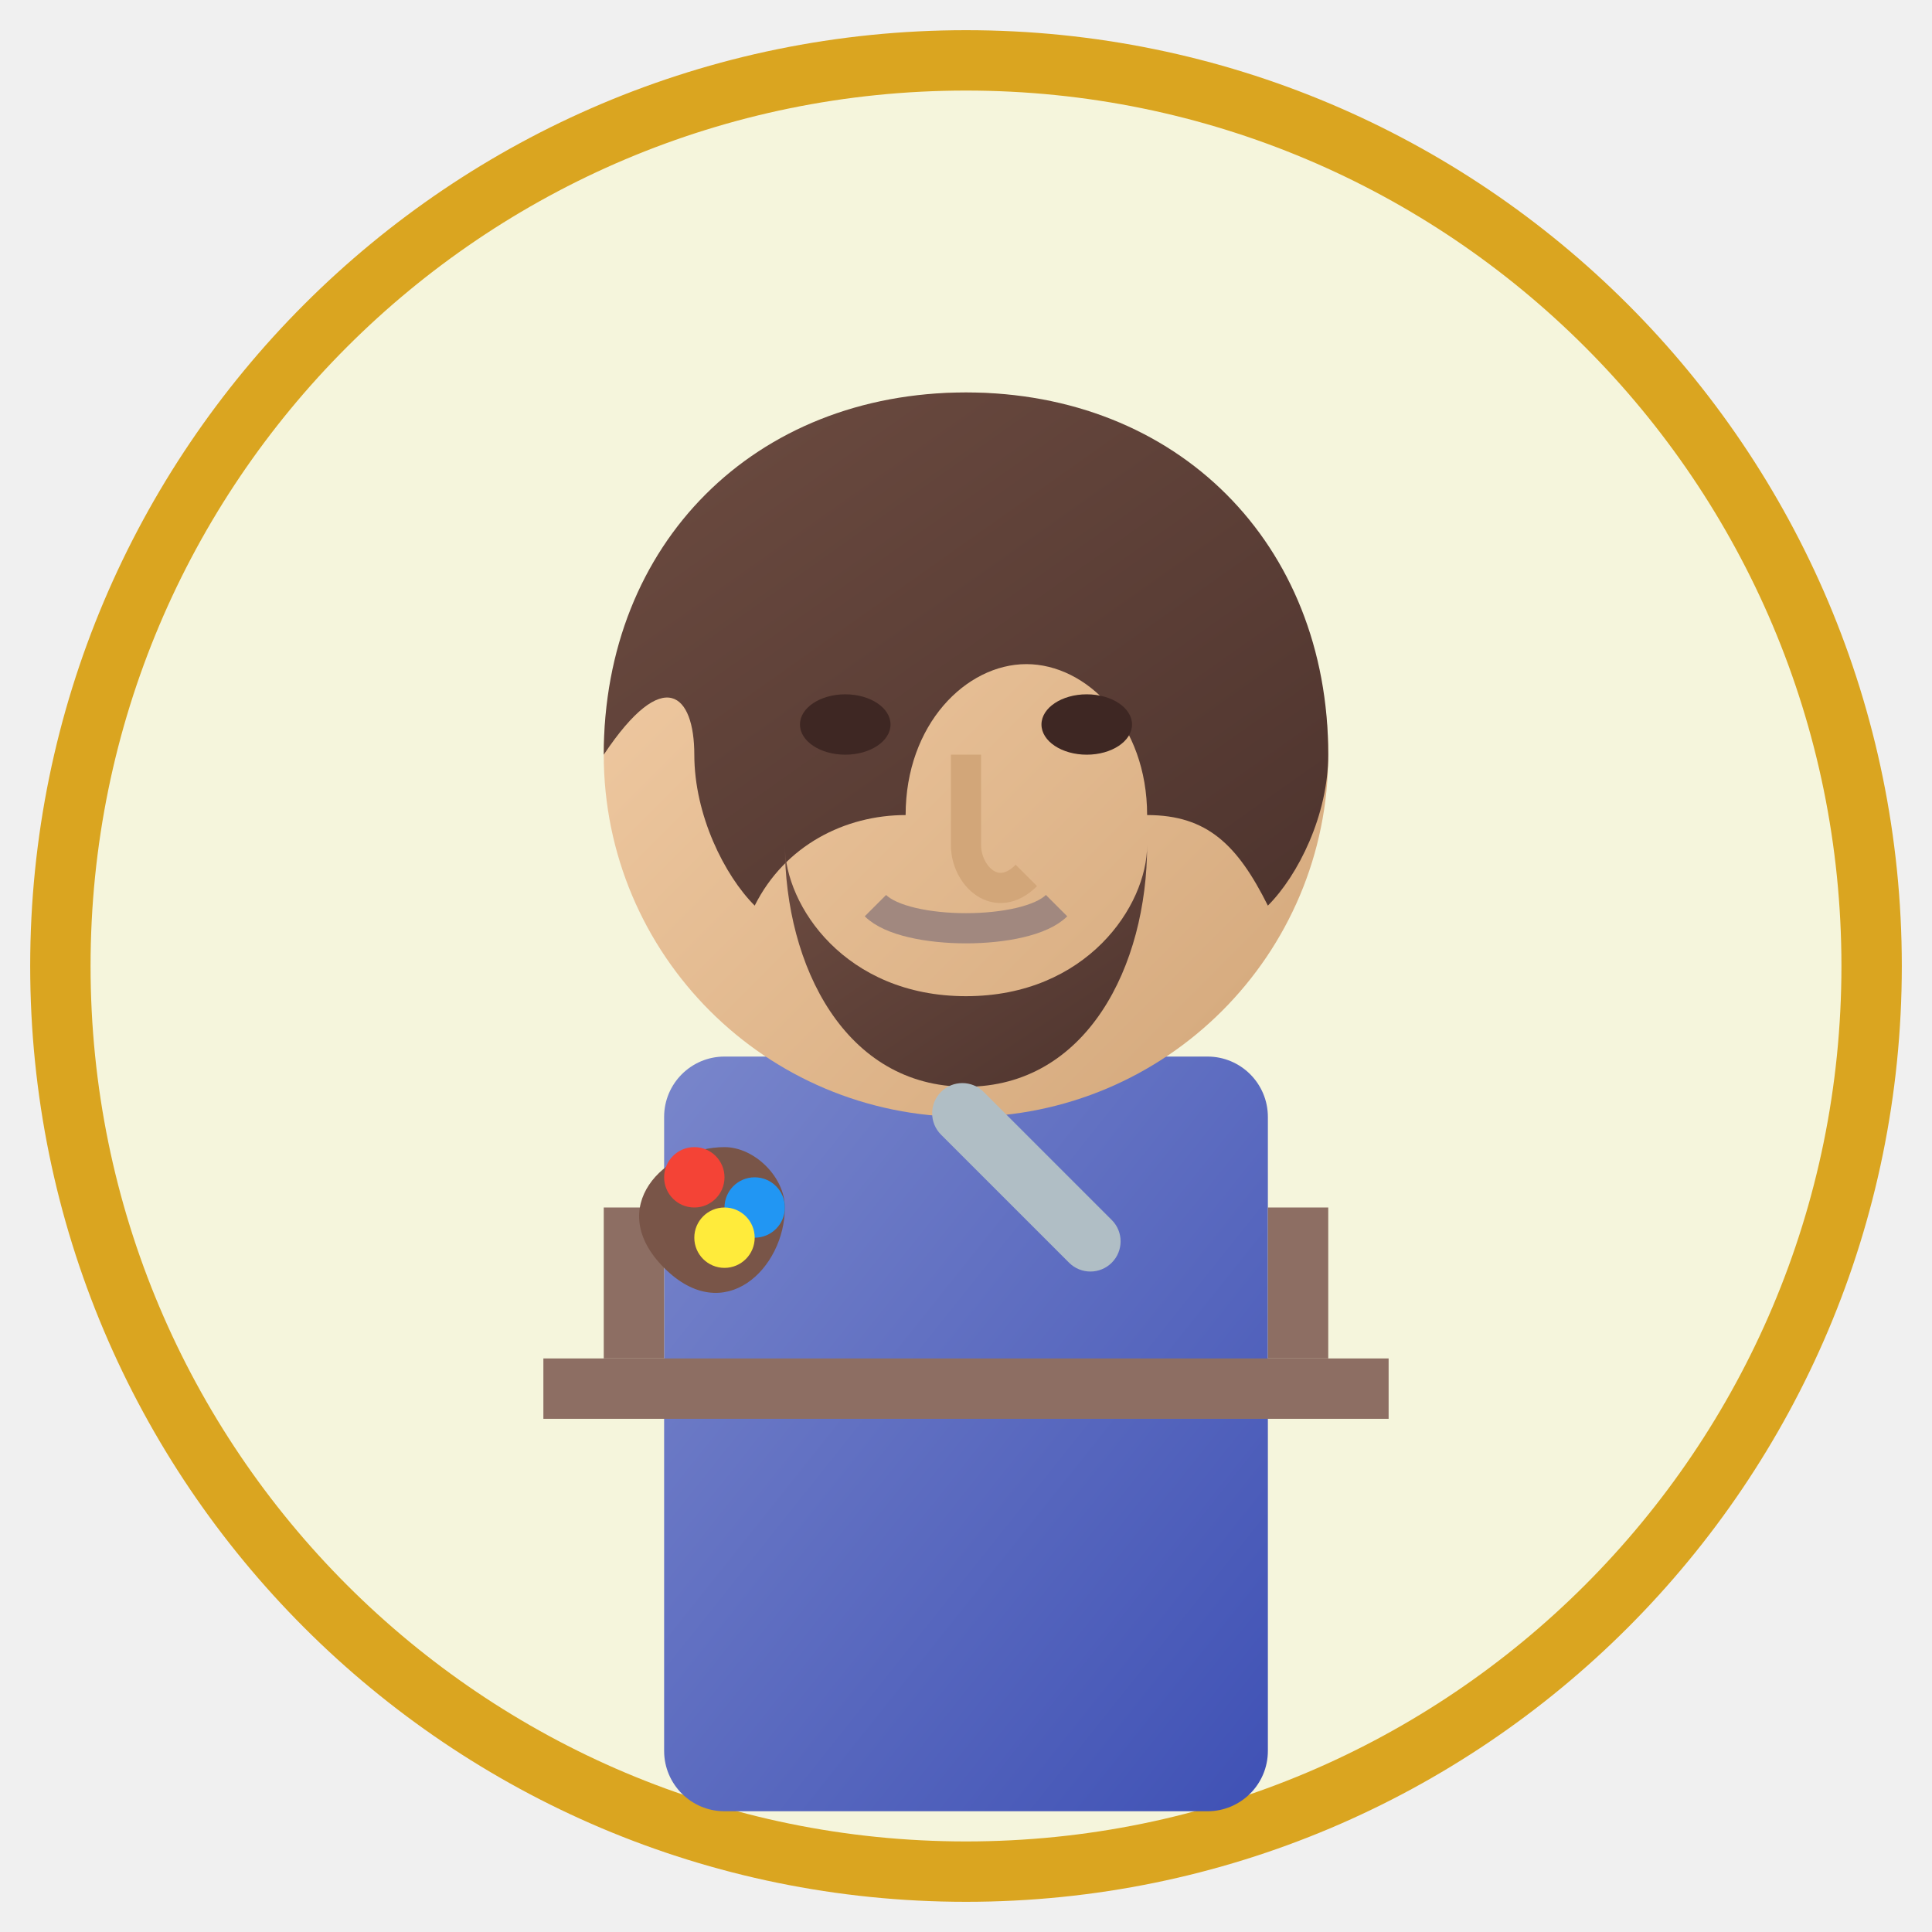
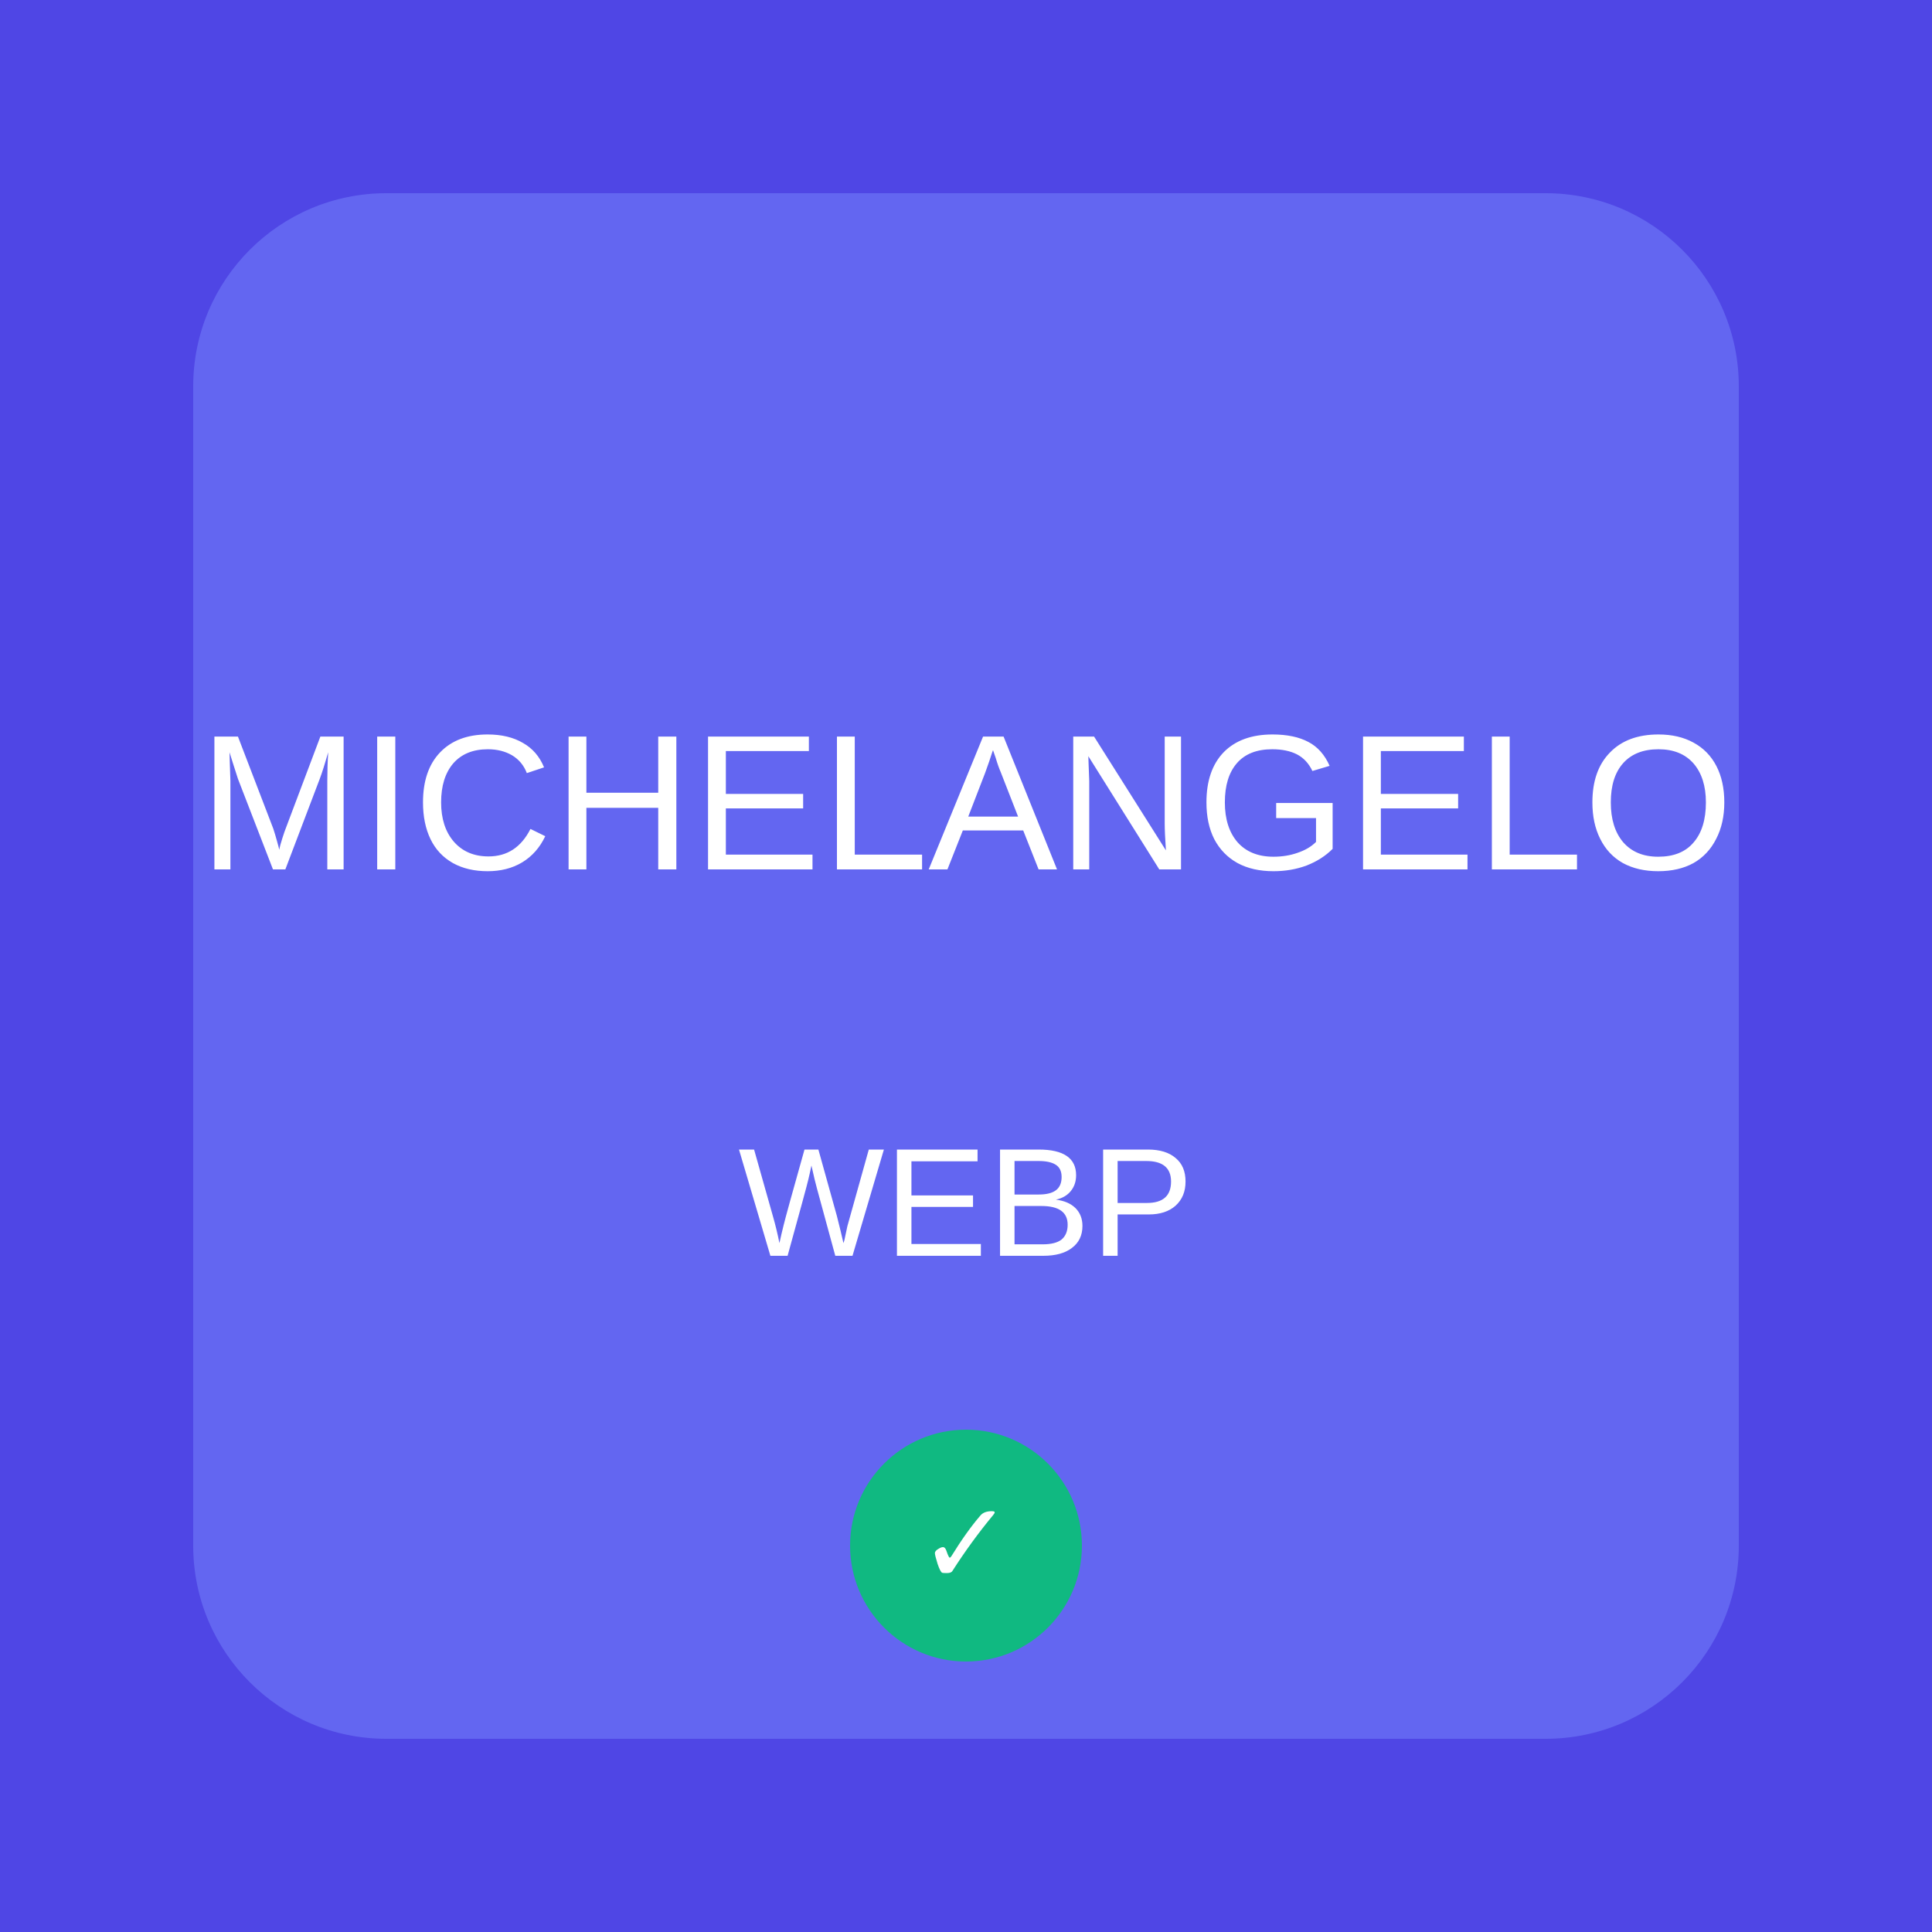
- <svg xmlns="http://www.w3.org/2000/svg" width="64" height="64" viewBox="0 0 64 64">
-   <defs>
-     <linearGradient id="skin" x1="0%" y1="0%" x2="100%" y2="100%">
-       <stop offset="0%" stop-color="#f5d0a9" />
-       <stop offset="100%" stop-color="#d2a679" />
-     </linearGradient>
-     <linearGradient id="hair" x1="0%" y1="0%" x2="100%" y2="100%">
-       <stop offset="0%" stop-color="#6d4c41" />
-       <stop offset="100%" stop-color="#4e342e" />
-     </linearGradient>
-     <linearGradient id="beard" x1="0%" y1="0%" x2="100%" y2="100%">
-       <stop offset="0%" stop-color="#6d4c41" />
-       <stop offset="100%" stop-color="#4e342e" />
-     </linearGradient>
-     <linearGradient id="clothes" x1="0%" y1="0%" x2="100%" y2="100%">
-       <stop offset="0%" stop-color="#7986cb" />
-       <stop offset="100%" stop-color="#3f51b5" />
-     </linearGradient>
-   </defs>
-   <circle cx="32" cy="32" r="30" fill="#f5f5dc" stroke="#daa520" stroke-width="2" />
-   <rect x="22" y="35" width="20" height="25" rx="2" fill="url(#clothes)" />
-   <circle cx="32" cy="25" r="12" fill="url(#skin)" />
-   <path d="M20,25 C20,18 25,13 32,13 C39,13 44,18 44,25 C44,27 43,29 42,30 C41,28 40,27 38,27 C38,24 36,22 34,22 C32,22 30,24 30,27 C28,27 26,28 25,30 C24,29 23,27 23,25 C23,23 22,22 20,25 Z" fill="url(#hair)" />
-   <path d="M26,28 C26,32 28,36 32,36 C36,36 38,32 38,28 C38,30 36,33 32,33 C28,33 26,30 26,28 Z" fill="url(#beard)" />
-   <ellipse cx="28" cy="24" rx="1.5" ry="1" fill="#3e2723" />
-   <ellipse cx="36" cy="24" rx="1.5" ry="1" fill="#3e2723" />
-   <path d="M32,25 L32,28 C32,29 33,30 34,29" fill="none" stroke="#d2a679" stroke-width="1" />
-   <path d="M29,30 C30,31 34,31 35,30" fill="none" stroke="#a1887f" stroke-width="1" />
-   <rect x="18" y="45" width="28" height="2" fill="#8d6e63" />
-   <path d="M20,45 L20,40 L22,40 L22,45 Z" fill="#8d6e63" />
-   <path d="M44,45 L44,40 L42,40 L42,45 Z" fill="#8d6e63" />
-   <rect x="30" y="38" width="8" height="2" rx="1" fill="#b0bec5" transform="rotate(45, 34, 39)" />
-   <path d="M24,38 C22,38 20,40 22,42 C24,44 26,42 26,40 C26,39 25,38 24,38 Z" fill="#795548" />
-   <circle cx="23" cy="39" r="1" fill="#f44336" />
-   <circle cx="25" cy="40" r="1" fill="#2196f3" />
-   <circle cx="24" cy="41" r="1" fill="#ffeb3b" />
+ <svg xmlns="http://www.w3.org/2000/svg" width="100" height="100" viewBox="0 0 100 100">
+   <rect width="100" height="100" fill="#4F46E5" />
+   <rect x="10" y="10" width="80" height="80" fill="#6366F1" rx="10" />
+   <text x="50" y="45" font-family="Arial, sans-serif" font-size="10" fill="white" text-anchor="middle">MICHELANGELO</text>
+   <text x="50" y="65" font-family="Arial, sans-serif" font-size="8" fill="white" text-anchor="middle">WEBP</text>
+   <circle cx="50" cy="80" r="6" fill="#10B981" />
+   <text x="50" y="82" font-family="Arial, sans-serif" font-size="6" fill="white" text-anchor="middle">✓</text>
</svg>
